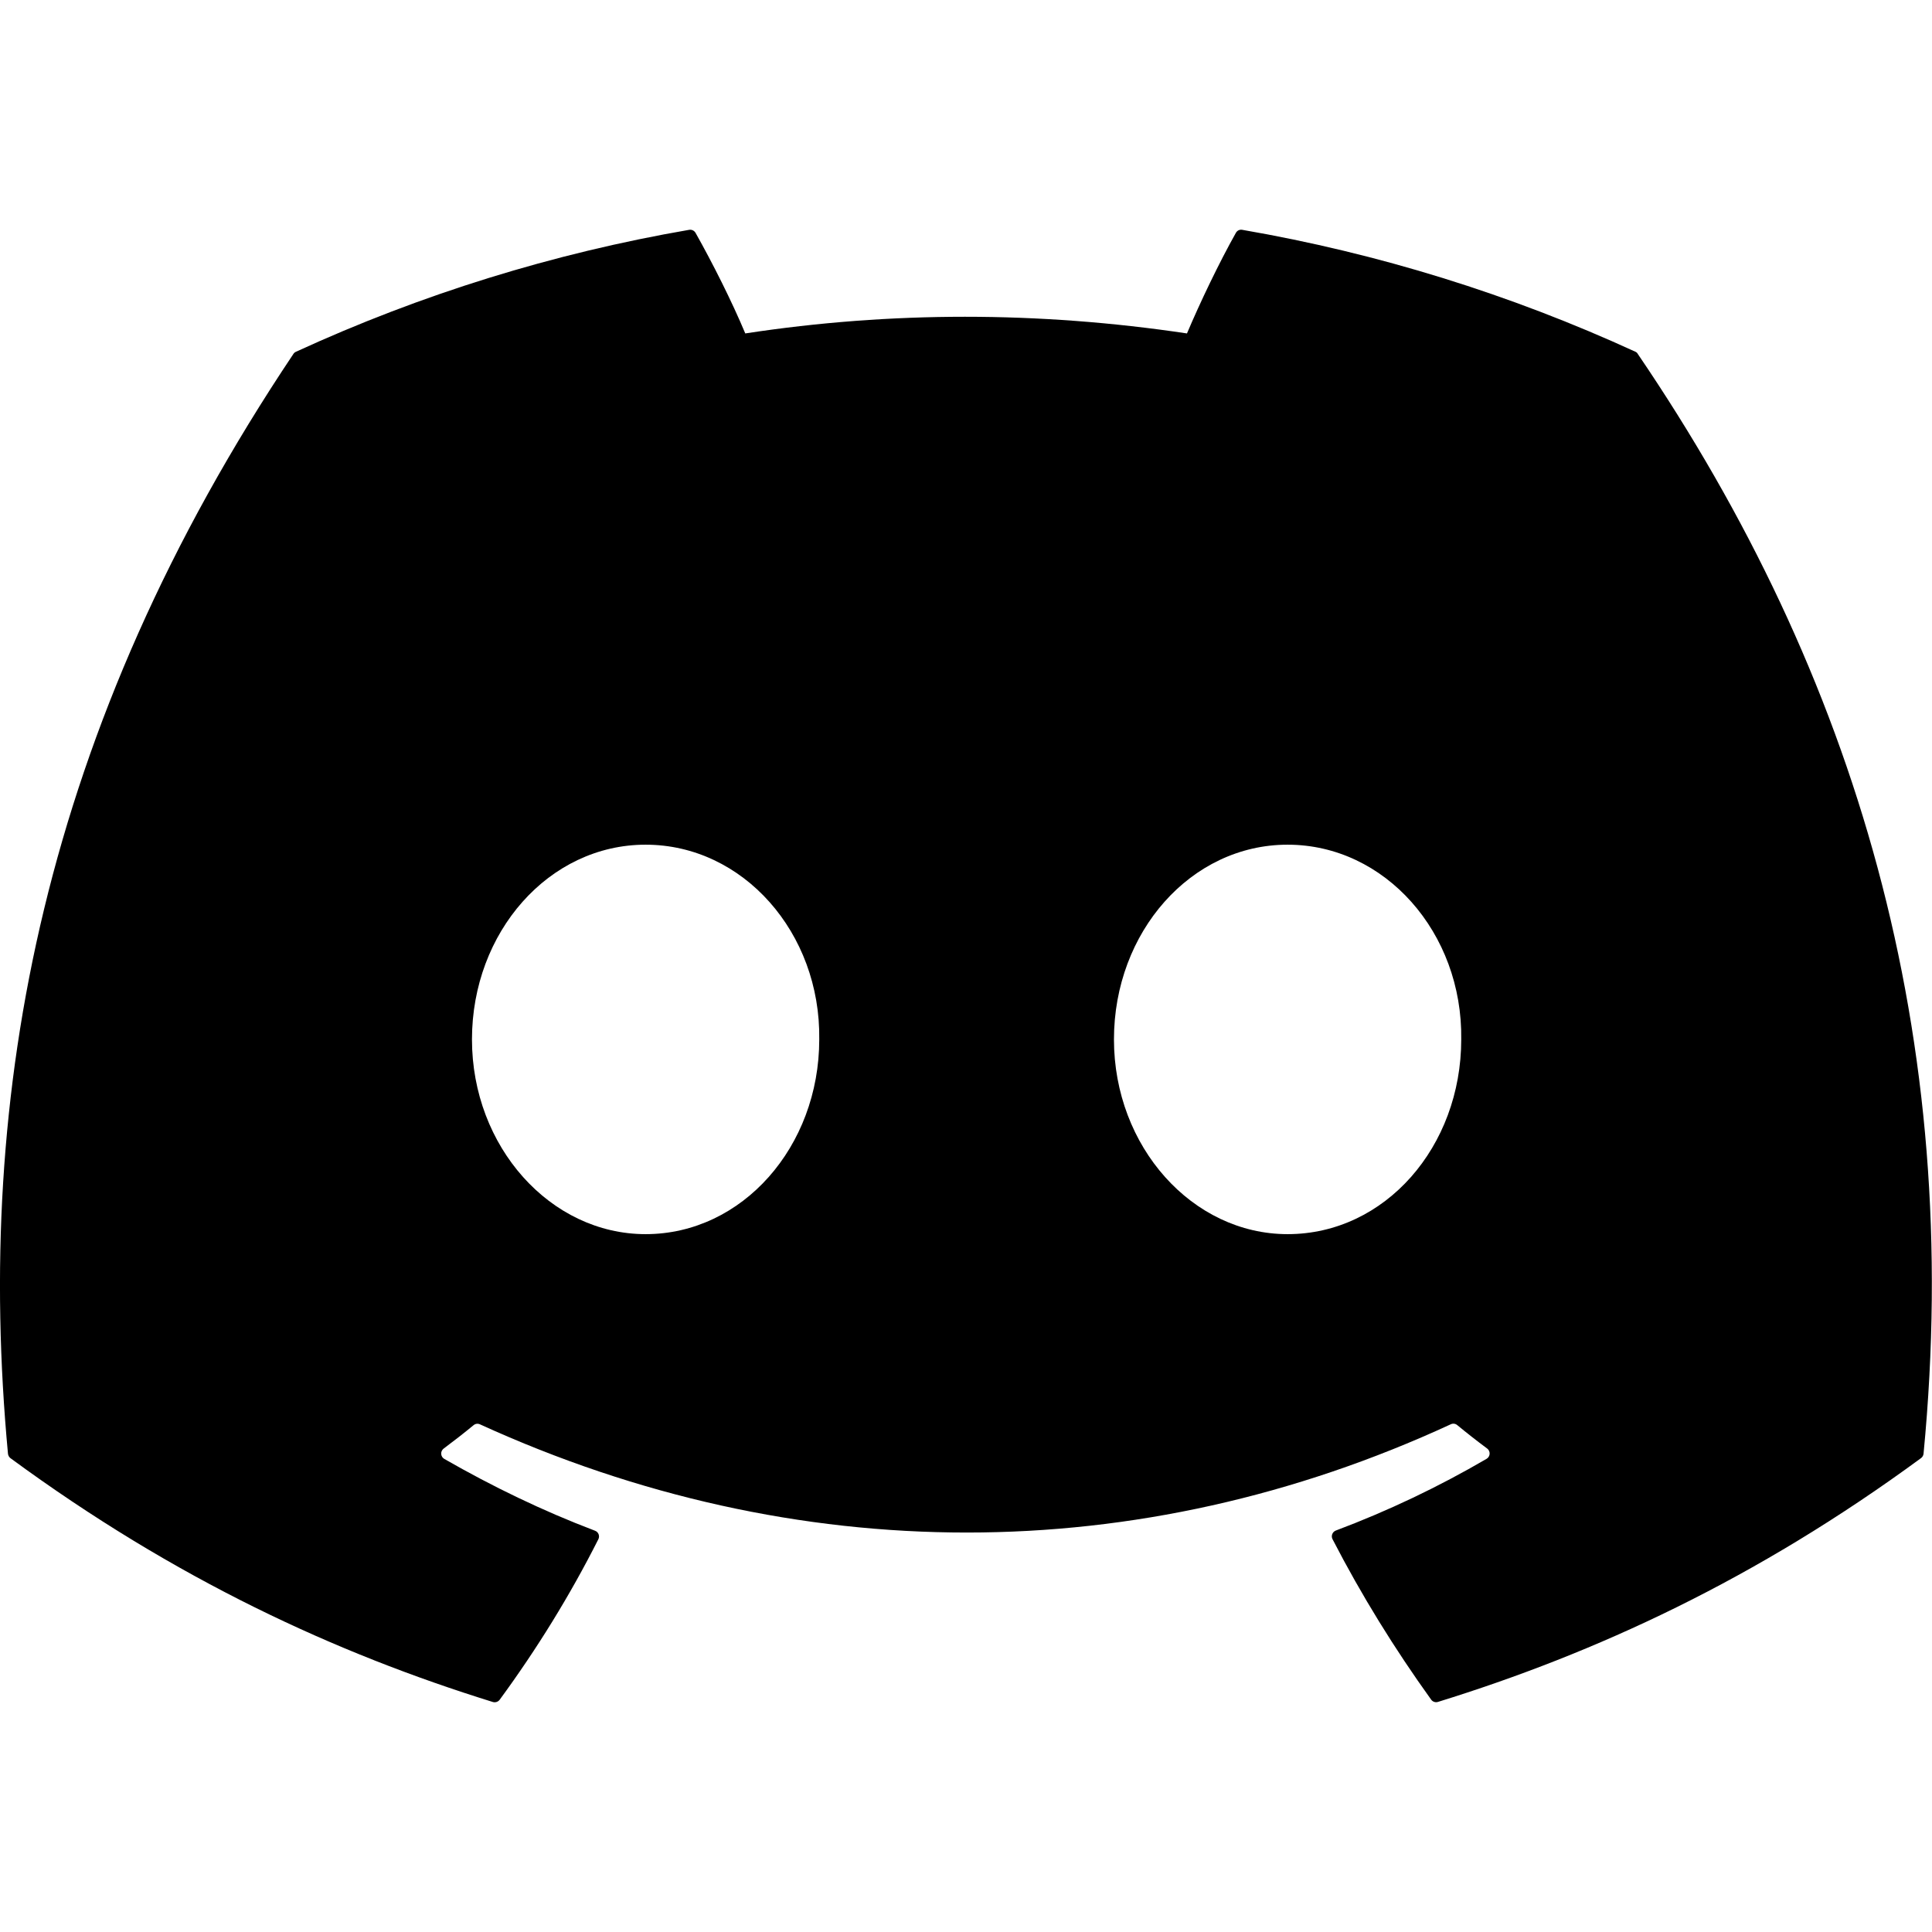
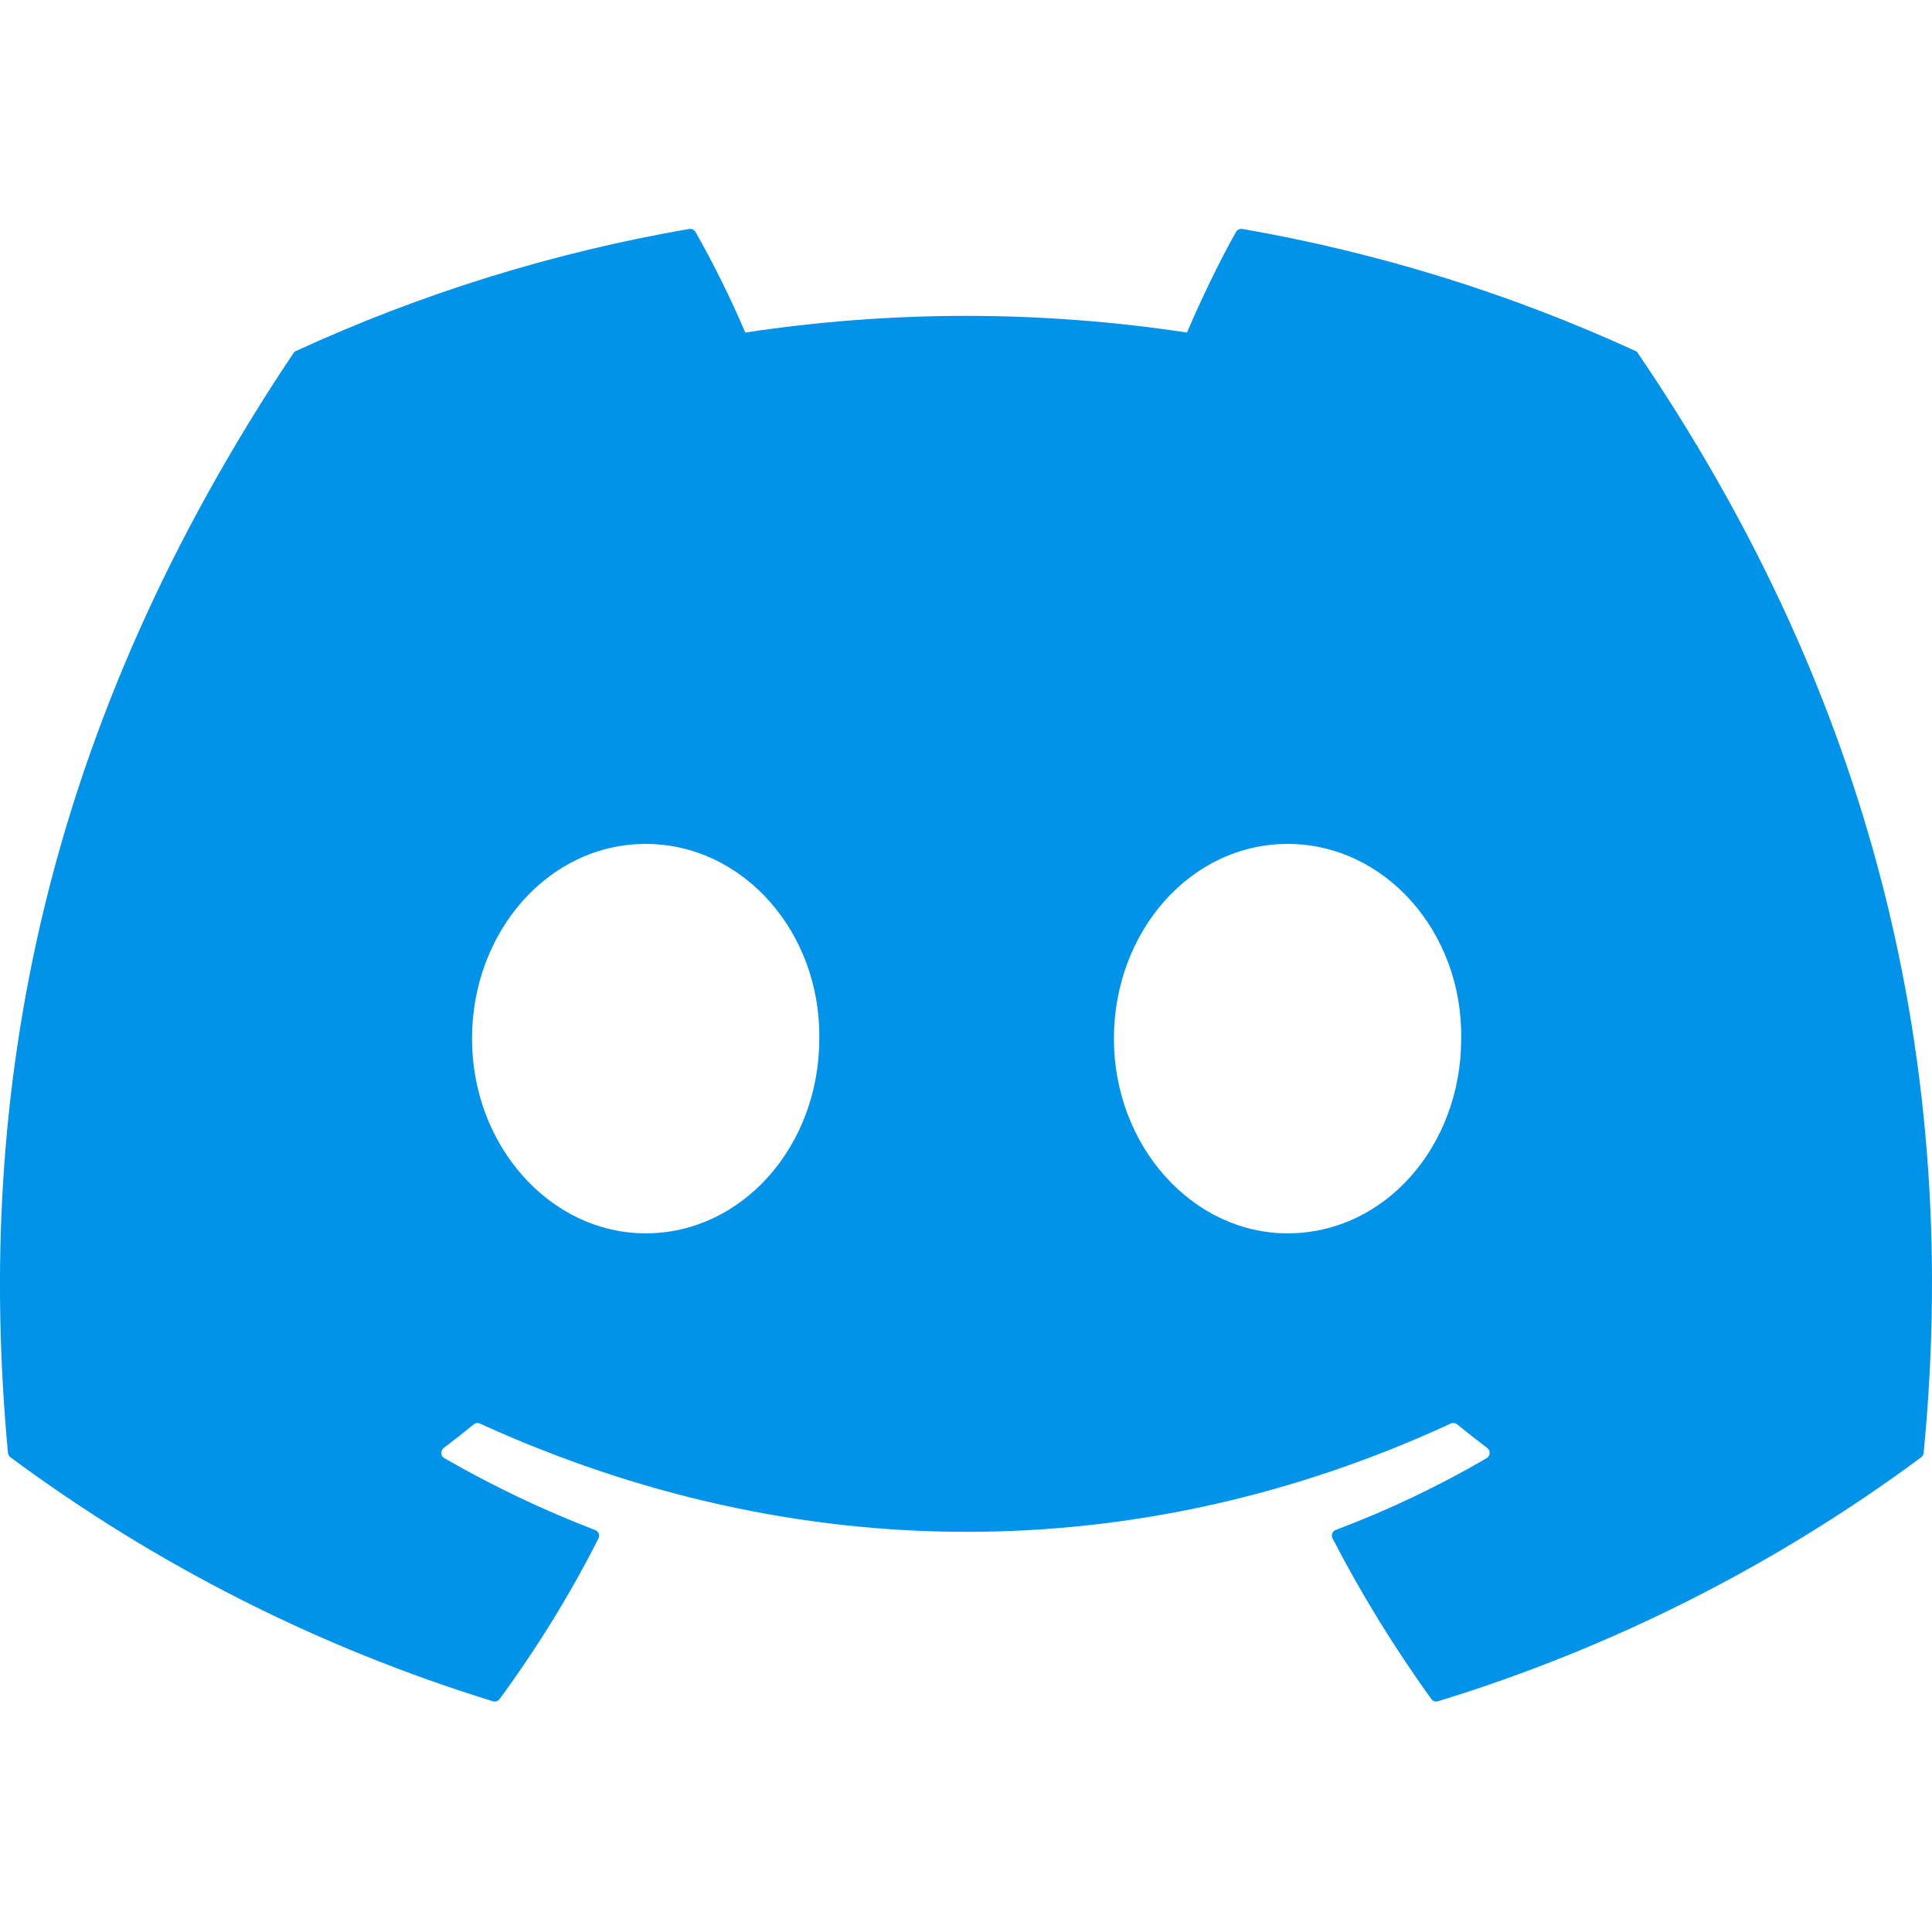
- <svg xmlns="http://www.w3.org/2000/svg" role="img" viewBox="0 0 24 24">
-   <path d="M20.317 4.37a19.791 19.791 0 00-4.885-1.515.074.074 0 00-.079.037c-.211.375-.445.865-.608 1.25-1.845-.276-3.68-.276-5.487 0-.164-.393-.406-.874-.618-1.25a.077.077 0 00-.079-.037 19.736 19.736 0 00-4.885 1.515.07.07 0 00-.032.028C.533 9.046-.319 13.58.099 18.058a.082.082 0 00.031.056c2.053 1.508 4.041 2.423 5.993 3.029a.078.078 0 00.084-.028c.462-.63.873-1.295 1.226-1.994a.076.076 0 00-.042-.106c-.653-.248-1.274-.549-1.872-.892a.077.077 0 01-.008-.128c.126-.094.252-.192.372-.291a.074.074 0 01.078-.011c3.928 1.793 8.18 1.793 12.061 0a.074.074 0 01.079.009c.12.099.246.198.373.292a.077.077 0 01-.007.128 12.299 12.299 0 01-1.873.891.077.077 0 00-.041.107c.36.698.772 1.363 1.225 1.993a.076.076 0 00.084.029c1.961-.607 3.95-1.522 6.002-3.029a.077.077 0 00.031-.055c.5-5.177-.838-9.674-3.549-13.66a.061.061 0 00-.031-.029zM8.02 15.331c-1.183 0-2.157-1.086-2.157-2.419 0-1.333.956-2.419 2.157-2.419 1.211 0 2.176 1.095 2.157 2.419 0 1.333-.956 2.419-2.157 2.419zm7.975 0c-1.183 0-2.157-1.086-2.157-2.419 0-1.333.955-2.419 2.157-2.419 1.211 0 2.176 1.095 2.157 2.419 0 1.333-.946 2.419-2.157 2.419Z" />
+ <svg xmlns="http://www.w3.org/2000/svg" style="color: rgb(0, 147, 233); --darkreader-inline-color:#f4dc41; --darkreader-inline-fill:currentColor;" width="16" height="16" fill="currentColor" class="bi bi-discord" viewBox="0 0 16 16" data-darkreader-inline-color="" data-darkreader-inline-fill="">
+   <path d="M13.545 2.907a13.227 13.227 0 0 0-3.257-1.011.05.05 0 0 0-.052.025c-.141.25-.297.577-.406.833a12.19 12.19 0 0 0-3.658 0 8.258 8.258 0 0 0-.412-.833.051.051 0 0 0-.052-.025c-1.125.194-2.22.534-3.257 1.011a.041.041 0 0 0-.021.018C.356 6.024-.213 9.047.066 12.032c.001.014.01.028.021.037a13.276 13.276 0 0 0 3.995 2.02.05.05 0 0 0 .056-.019c.308-.42.582-.863.818-1.329a.05.05 0 0 0-.01-.059.051.051 0 0 0-.018-.011 8.875 8.875 0 0 1-1.248-.595.05.05 0 0 1-.02-.066.051.051 0 0 1 .015-.019c.084-.063.168-.129.248-.195a.05.05 0 0 1 .051-.007c2.619 1.196 5.454 1.196 8.041 0a.052.052 0 0 1 .053.007c.08.066.164.132.248.195a.051.051 0 0 1-.004.085 8.254 8.254 0 0 1-1.249.594.05.05 0 0 0-.03.03.052.052 0 0 0 .003.041c.24.465.515.909.817 1.329a.05.05 0 0 0 .056.019 13.235 13.235 0 0 0 4.001-2.02.049.049 0 0 0 .021-.037c.334-3.451-.559-6.449-2.366-9.106a.034.034 0 0 0-.02-.019Zm-8.198 7.307c-.789 0-1.438-.724-1.438-1.612 0-.889.637-1.613 1.438-1.613.807 0 1.45.73 1.438 1.613 0 .888-.637 1.612-1.438 1.612Zm5.316 0c-.788 0-1.438-.724-1.438-1.612 0-.889.637-1.613 1.438-1.613.807 0 1.451.73 1.438 1.613 0 .888-.631 1.612-1.438 1.612Z" fill="#0093e9" data-darkreader-inline-fill="" style="--darkreader-inline-fill:#f4dc41;" />
</svg>
